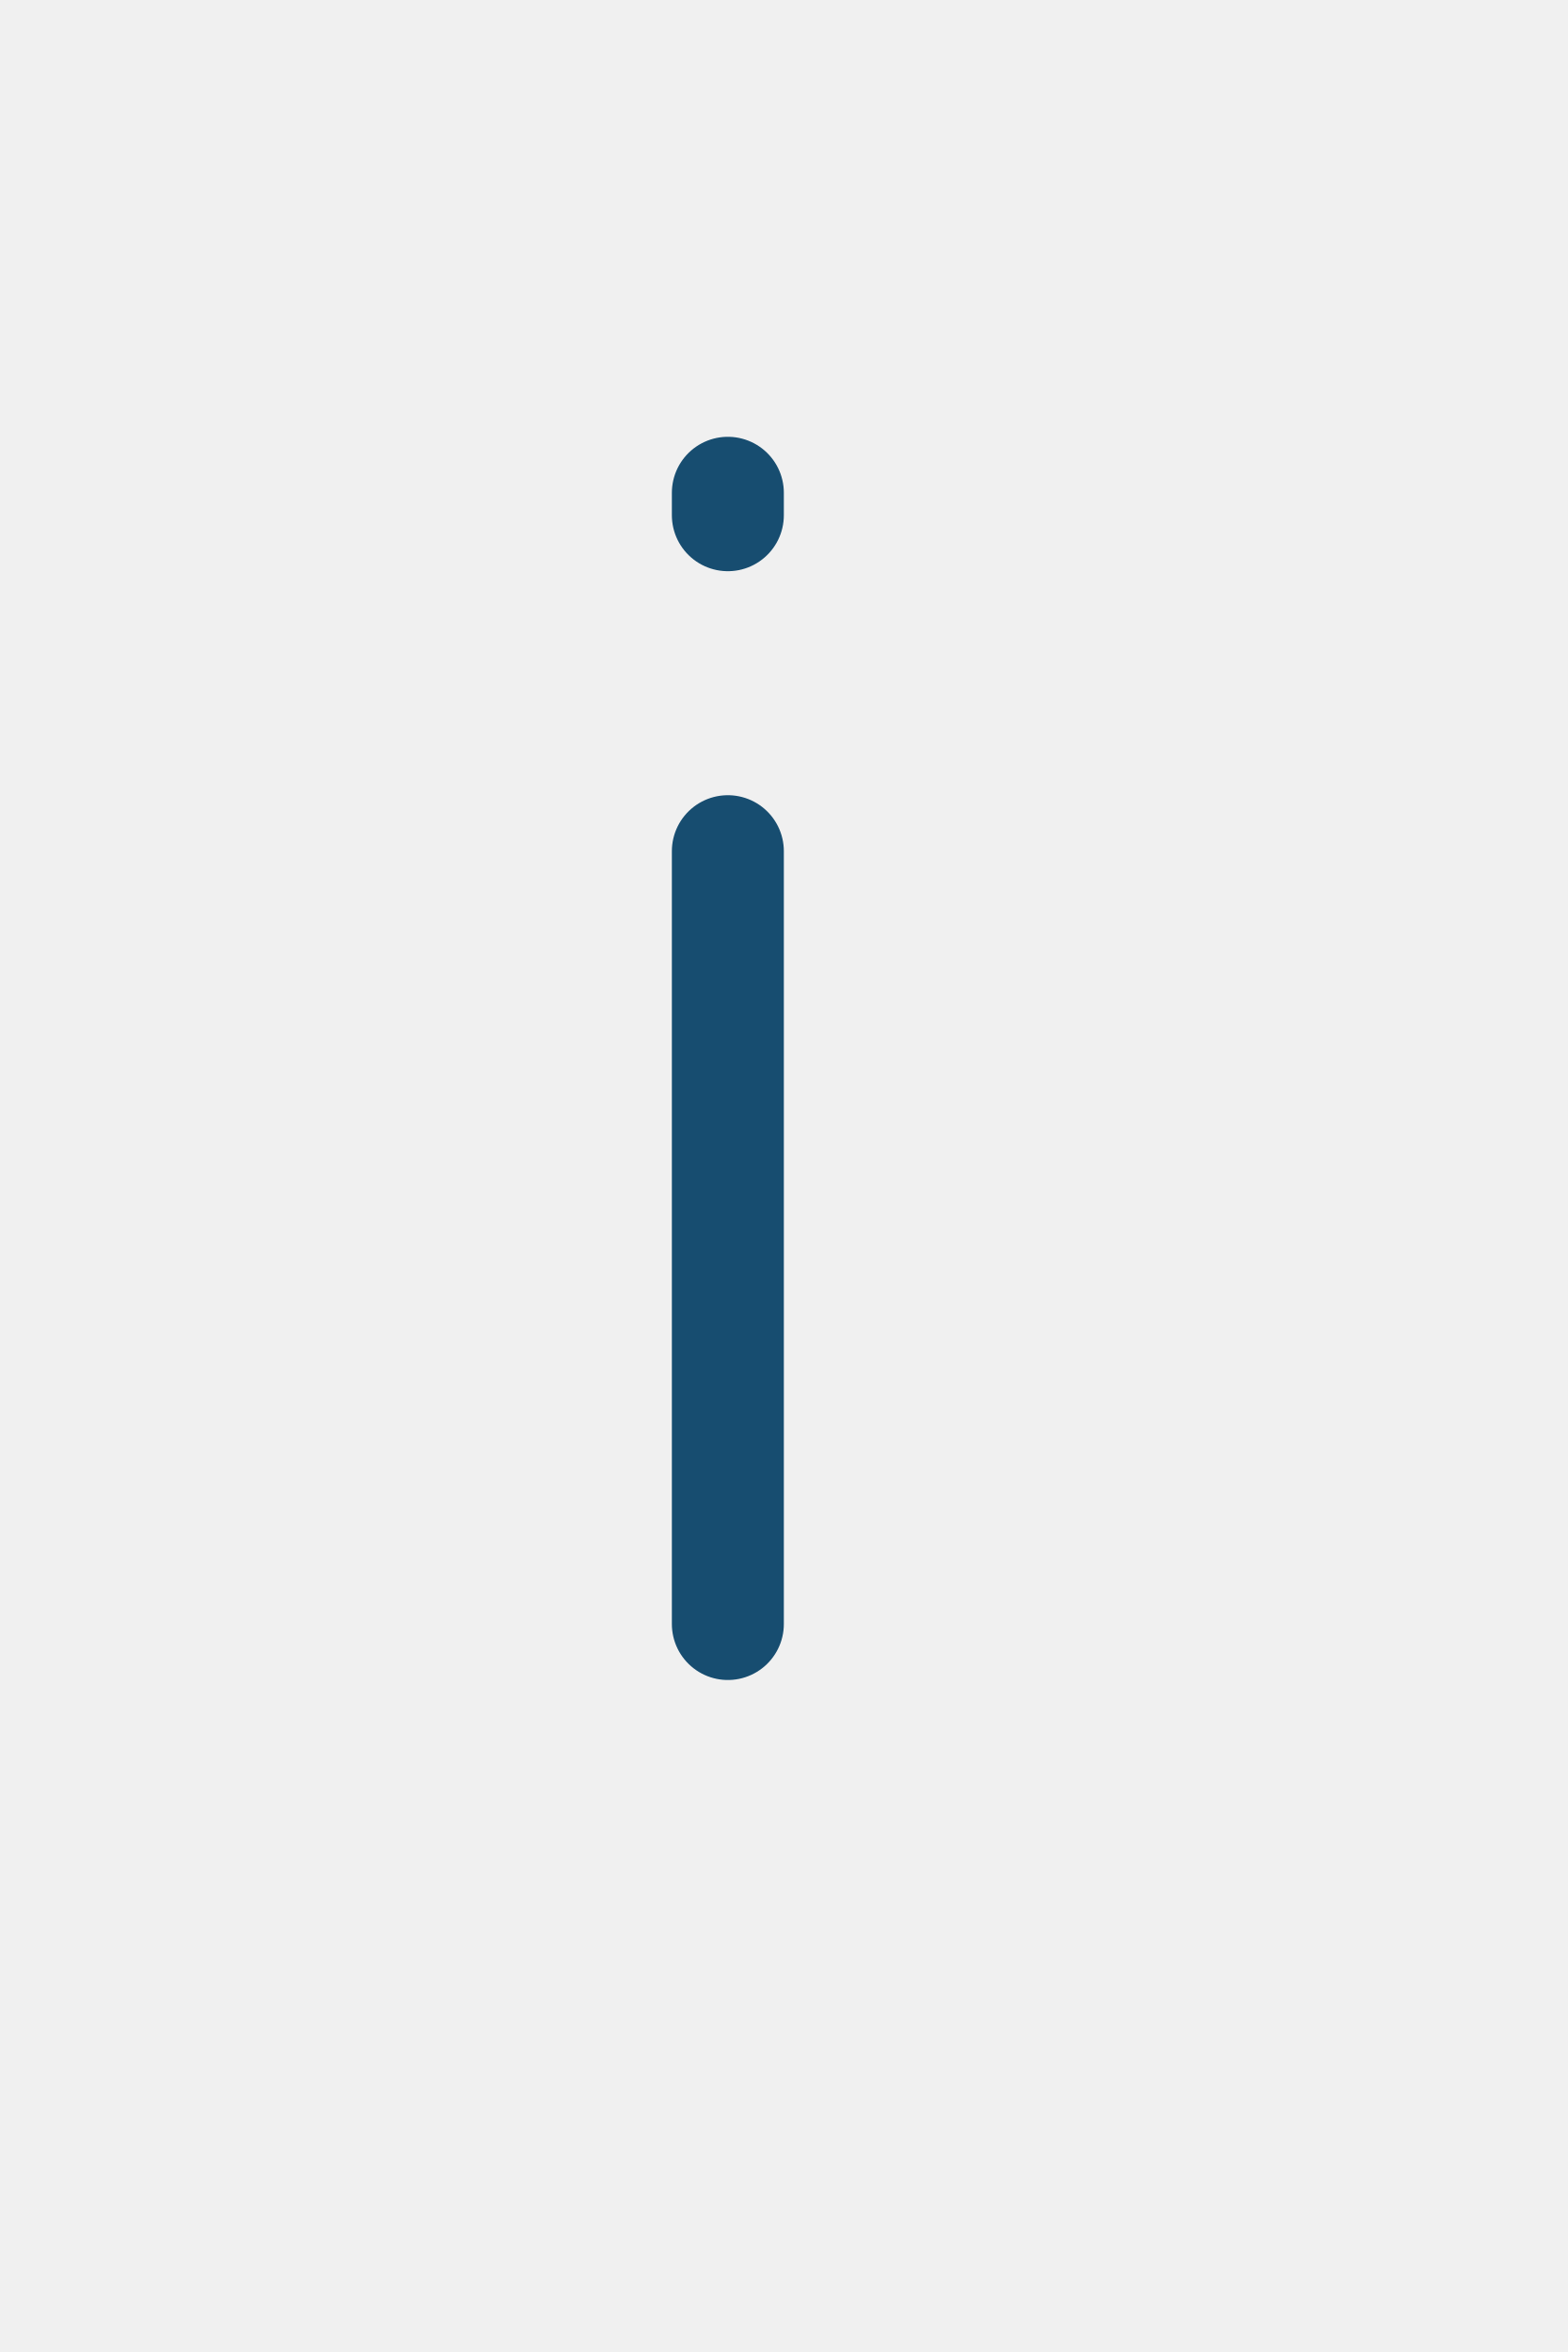
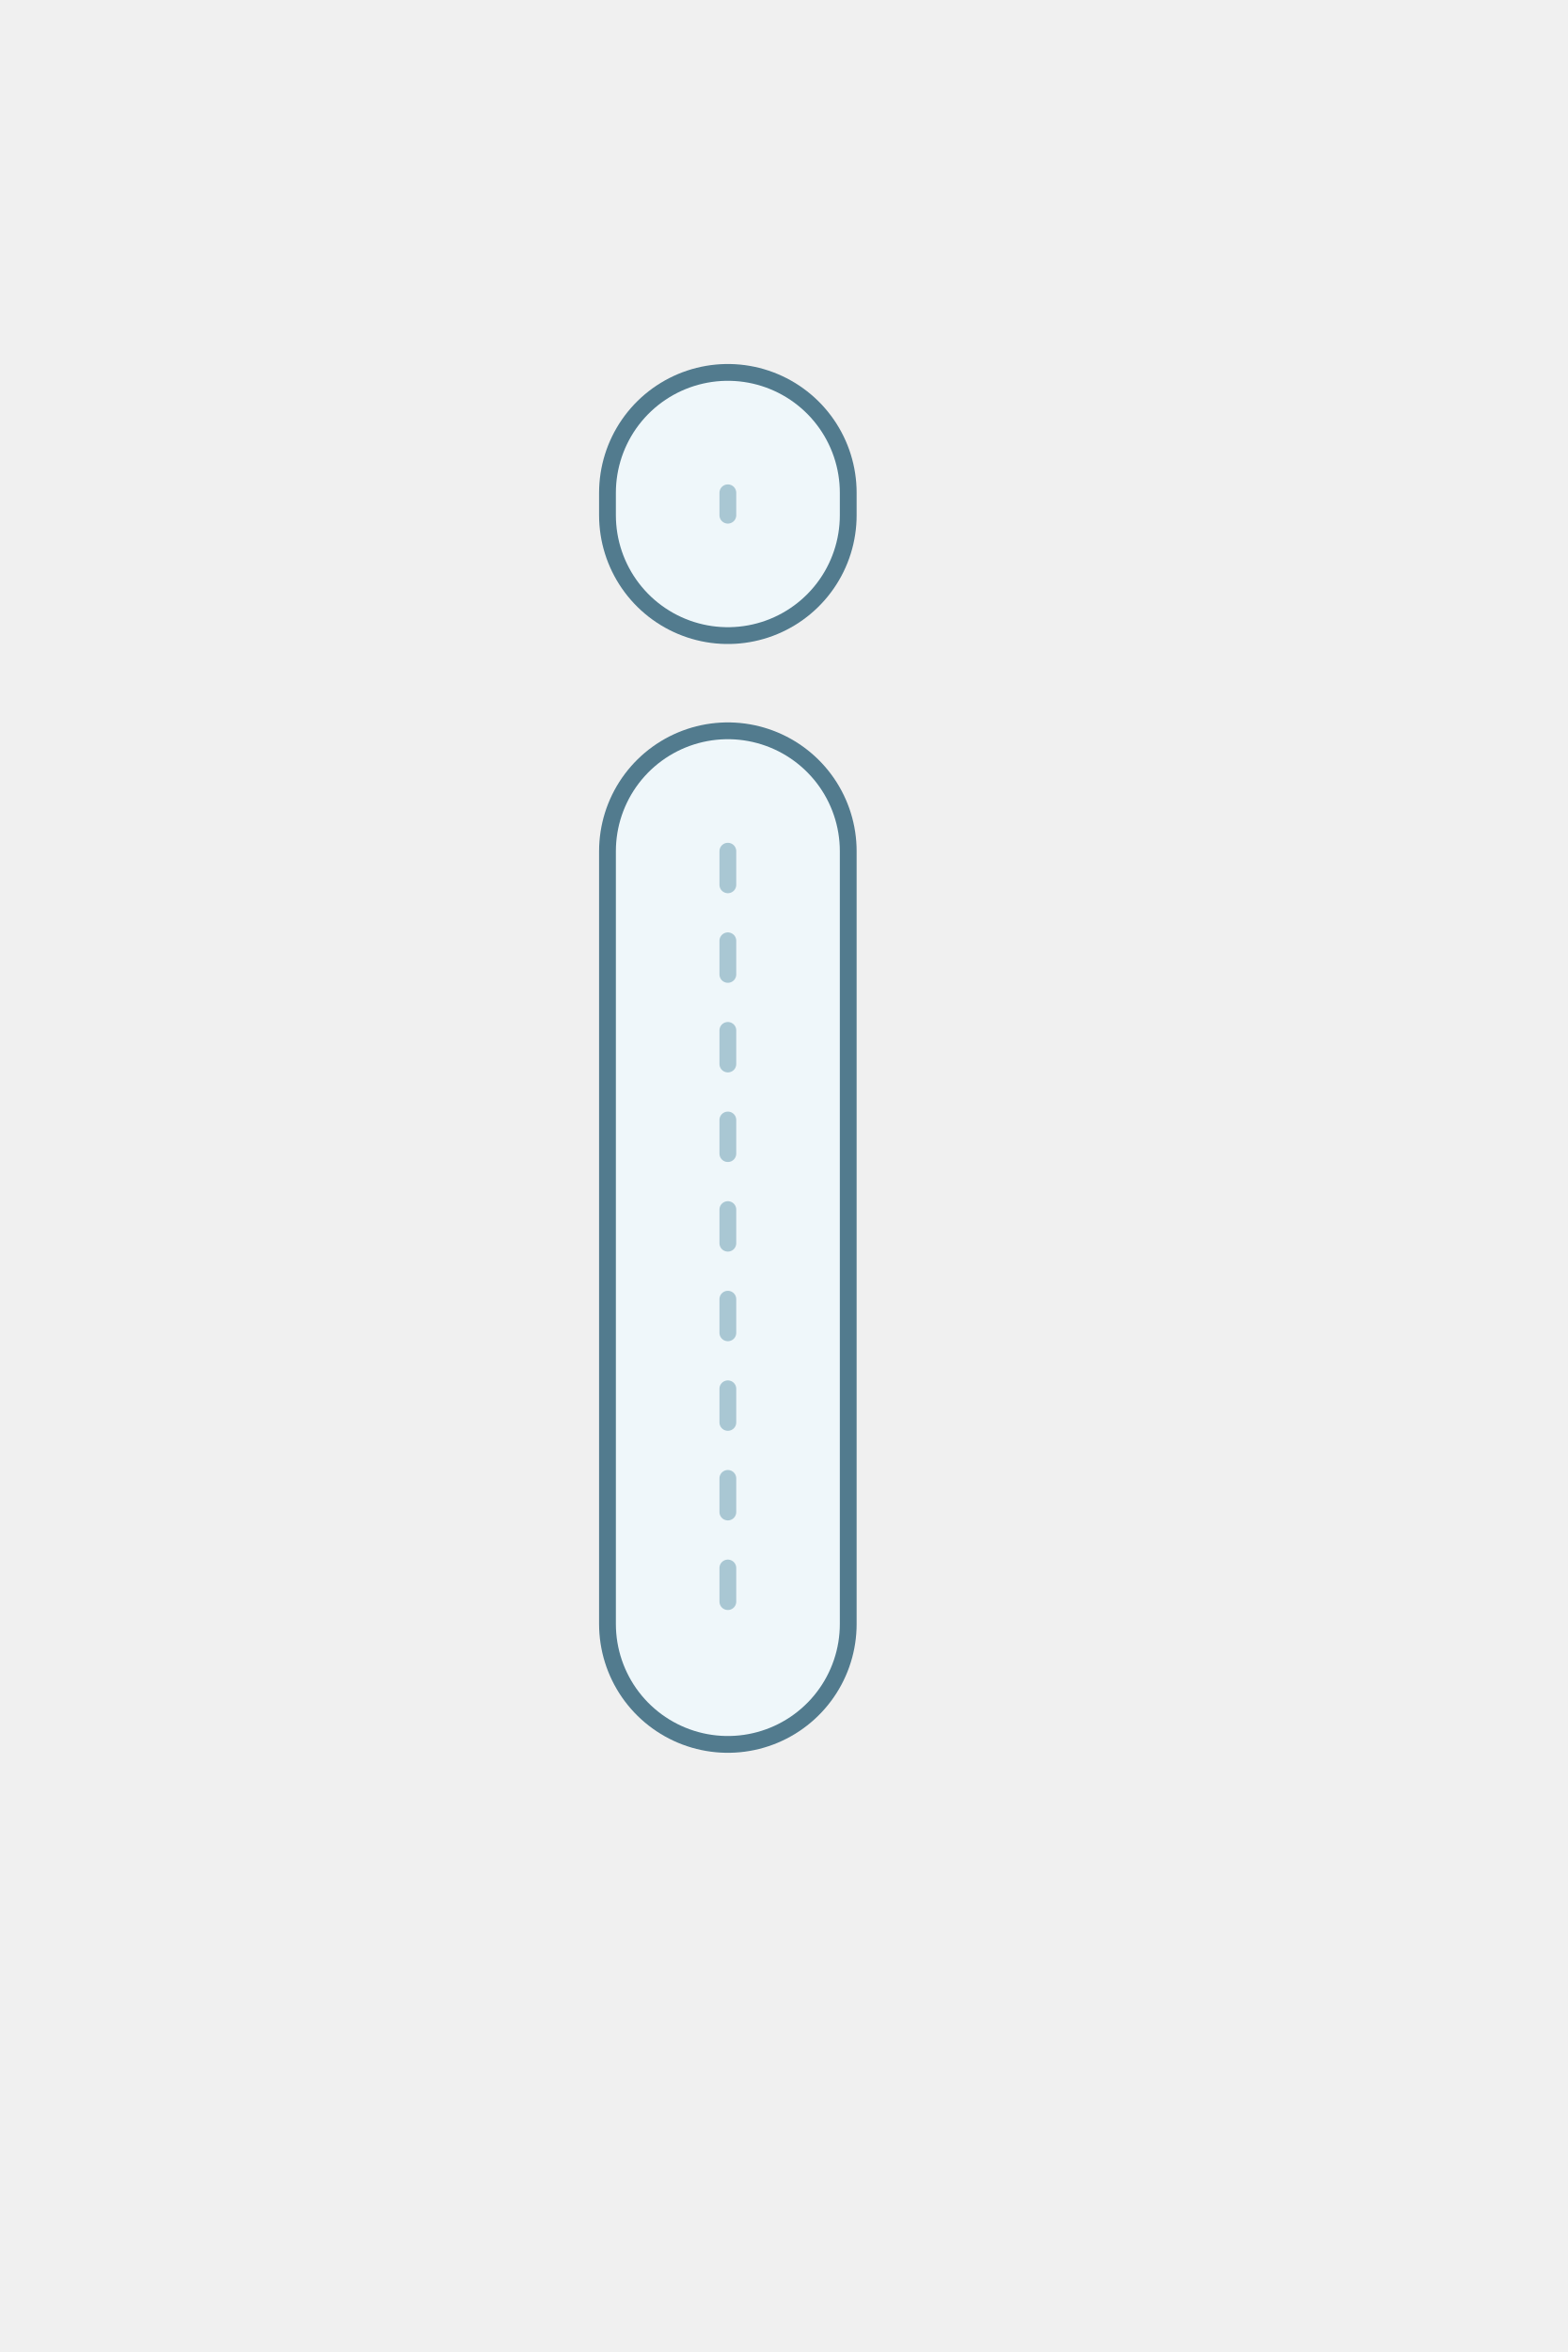
- <svg xmlns="http://www.w3.org/2000/svg" viewBox="0 0 140 210">
-   <g fill="none" stroke="#174d70" stroke-width="10" stroke-linecap="round" stroke-linejoin="round">
+ <svg xmlns="http://www.w3.org/2000/svg" class="family-classroom" viewBox="0 0 140 210">
+   <style>.family-classroom .fc-stencil-outline path{fill:none;stroke:#527b8e;stroke-width:23;stroke-linecap:round;stroke-linejoin:round}.family-classroom .fc-stencil-body .fc-model{fill:none;stroke:#eff7fa;stroke-width:20;stroke-dasharray:none;stroke-linecap:round;stroke-linejoin:round}.family-classroom .fc-stencil-body .fc-model.complete{stroke:#ccebe4}.family-classroom .fc-stencil-center path{fill:none;stroke:#a9c7d3;stroke-width:1.5;stroke-dasharray:3 5;stroke-linecap:round;stroke-linejoin:round}.family-classroom .fc-stencil-paint .fc-ink{stroke-width:18}.family-classroom .fc-stencil-paint .fc-demo-line{stroke-width:18}</style>
+   <defs>
+     <mask id="fc-stencil-12" maskUnits="userSpaceOnUse" x="-20" y="0" width="180" height="220">
+       <path d="M65 76 V145" fill="none" stroke="white" stroke-width="20" stroke-linecap="round" stroke-linejoin="round" />
+       <path d="M65 44 L65 46" fill="none" stroke="white" stroke-width="20" stroke-linecap="round" stroke-linejoin="round" />
+     </mask>
+   </defs>
+   <g class="fc-stencil-outline" aria-hidden="true">
    <path d="M65 76 V145" />
    <path d="M65 44 L65 46" />
  </g>
+   <g class="fc-stencil-body">
+     <path class="fc-model " d="M65 76 V145" />
+     <path class="fc-model " d="M65 44 L65 46" />
+   </g>
+   <g class="fc-stencil-center" aria-hidden="true">
+     <path d="M65 76 V145" />
+     <path d="M65 44 L65 46" />
+   </g>
+   <g class="fc-stencil-paint" mask="url(#fc-stencil-12)">
+     <g class="fc-demo-ink" />
+     <g class="fc-child-ink" />
+   </g>
</svg>
